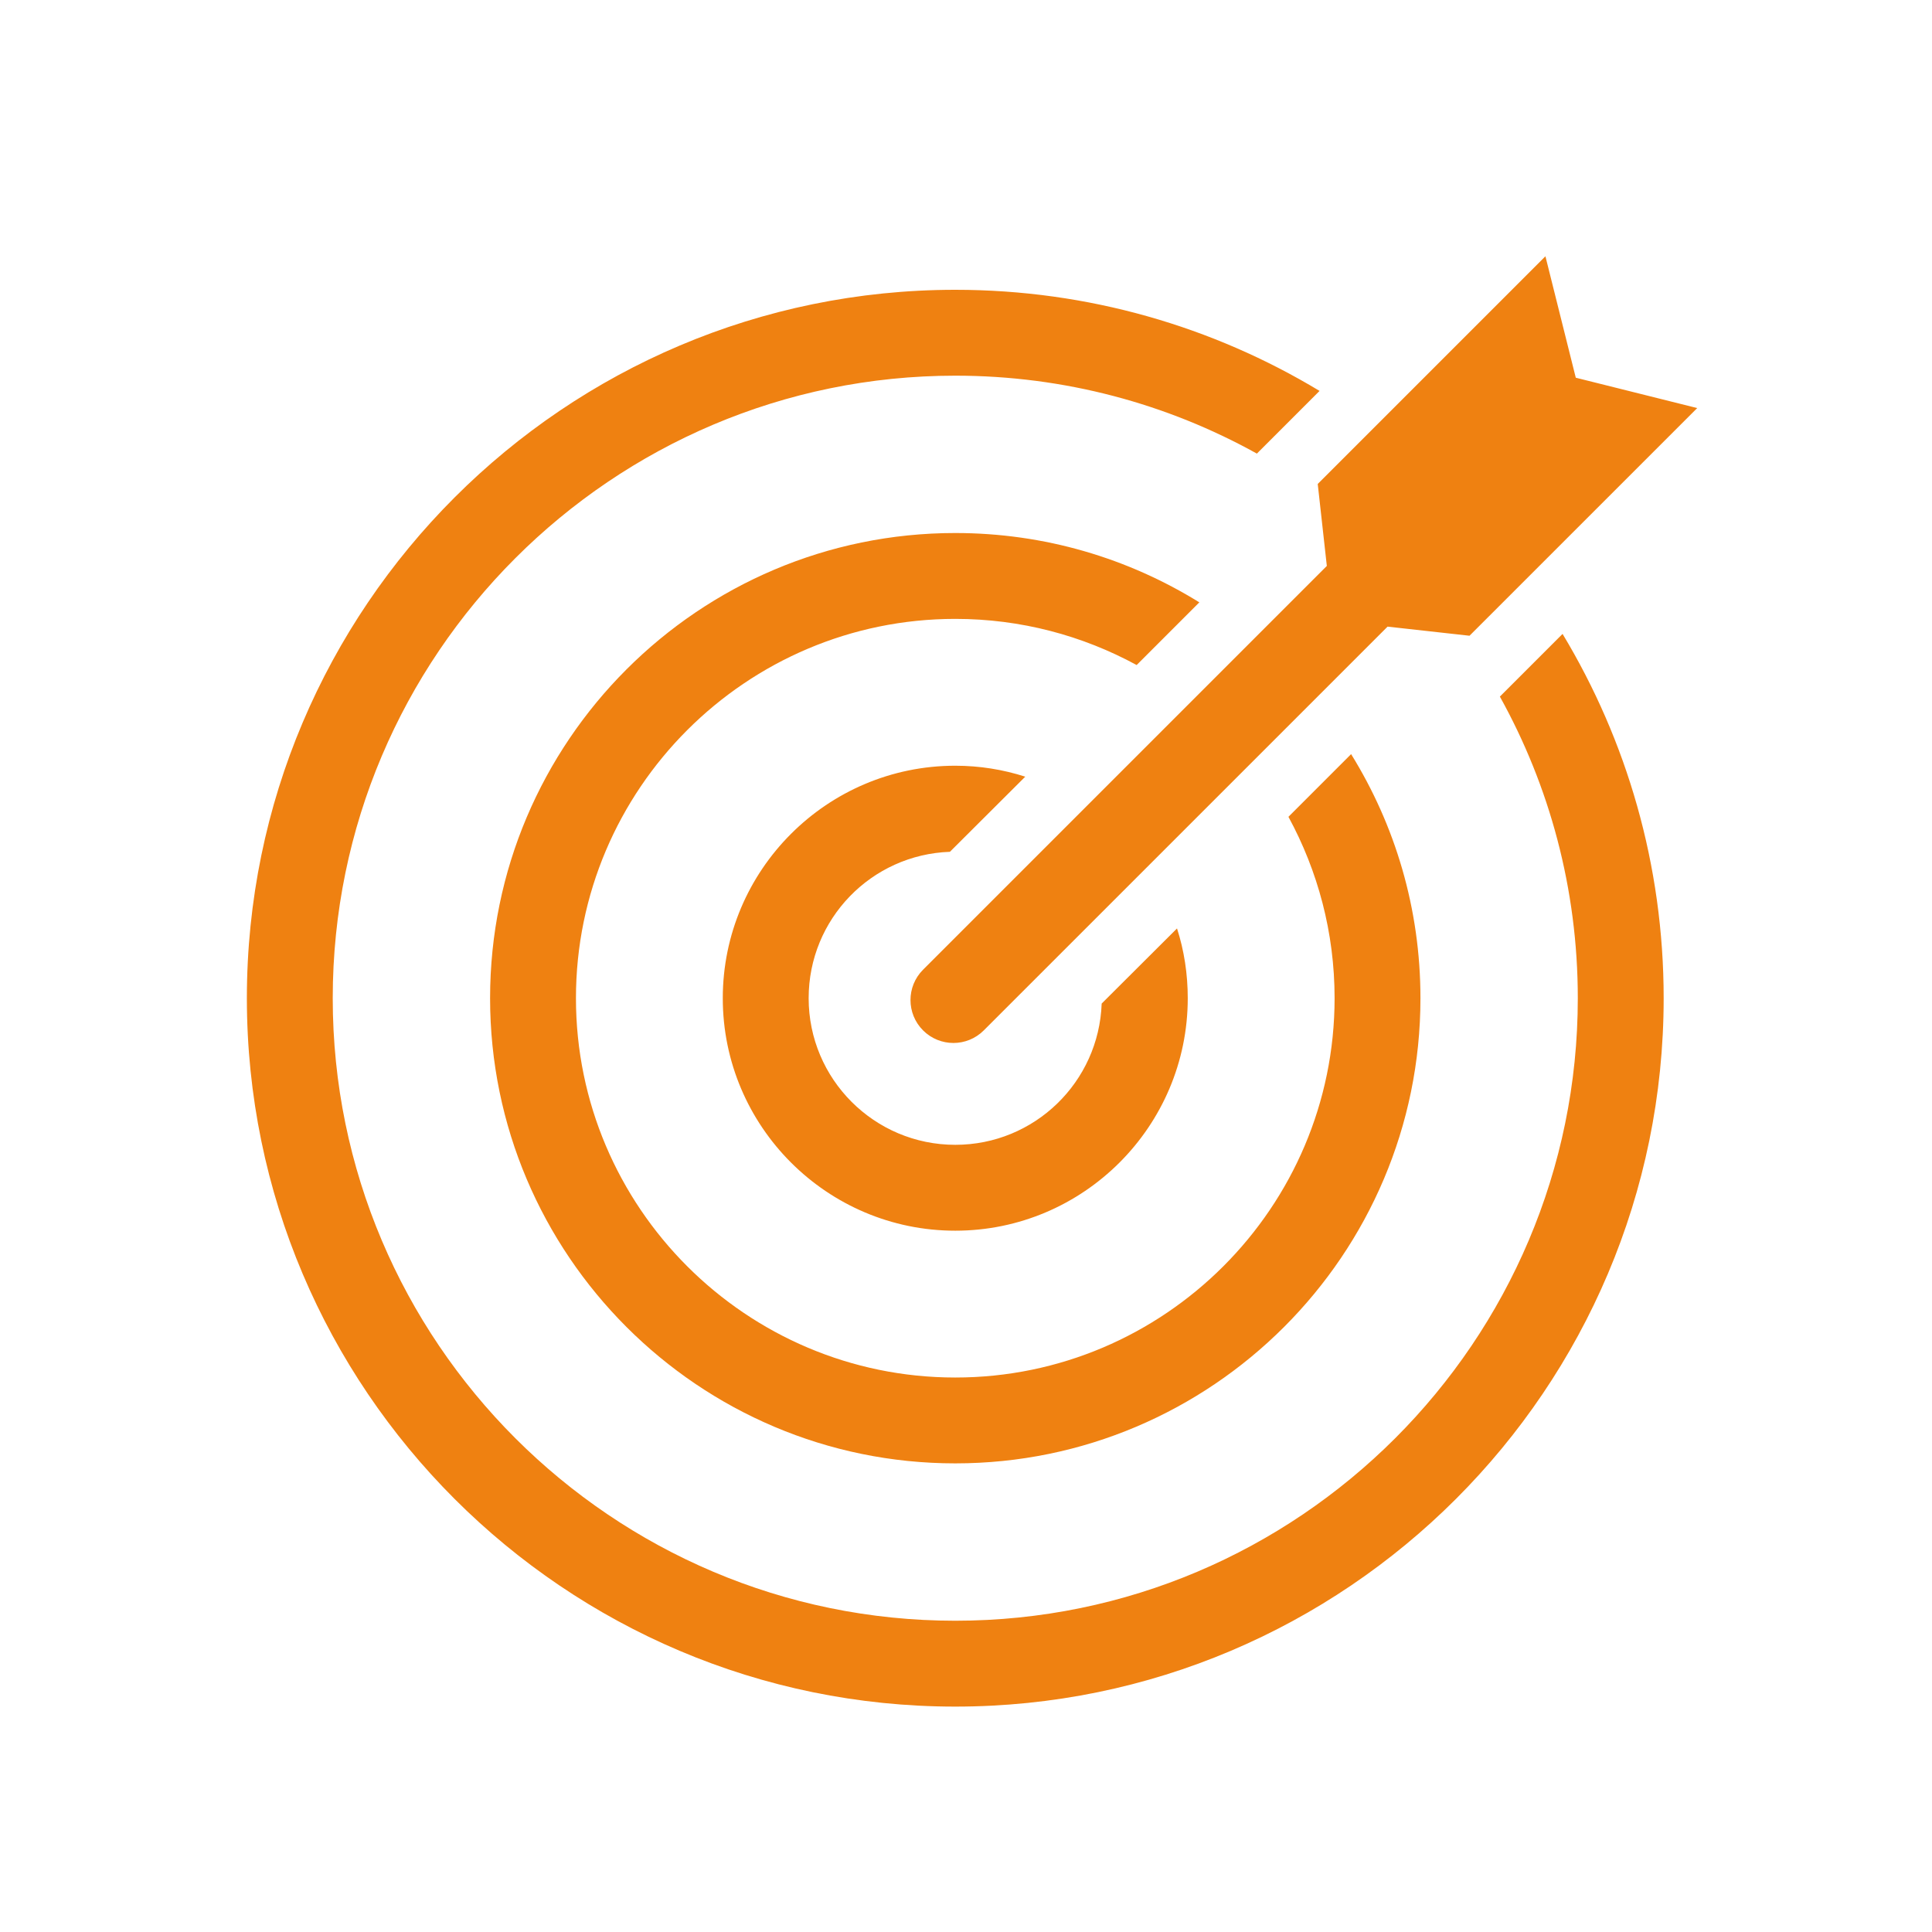
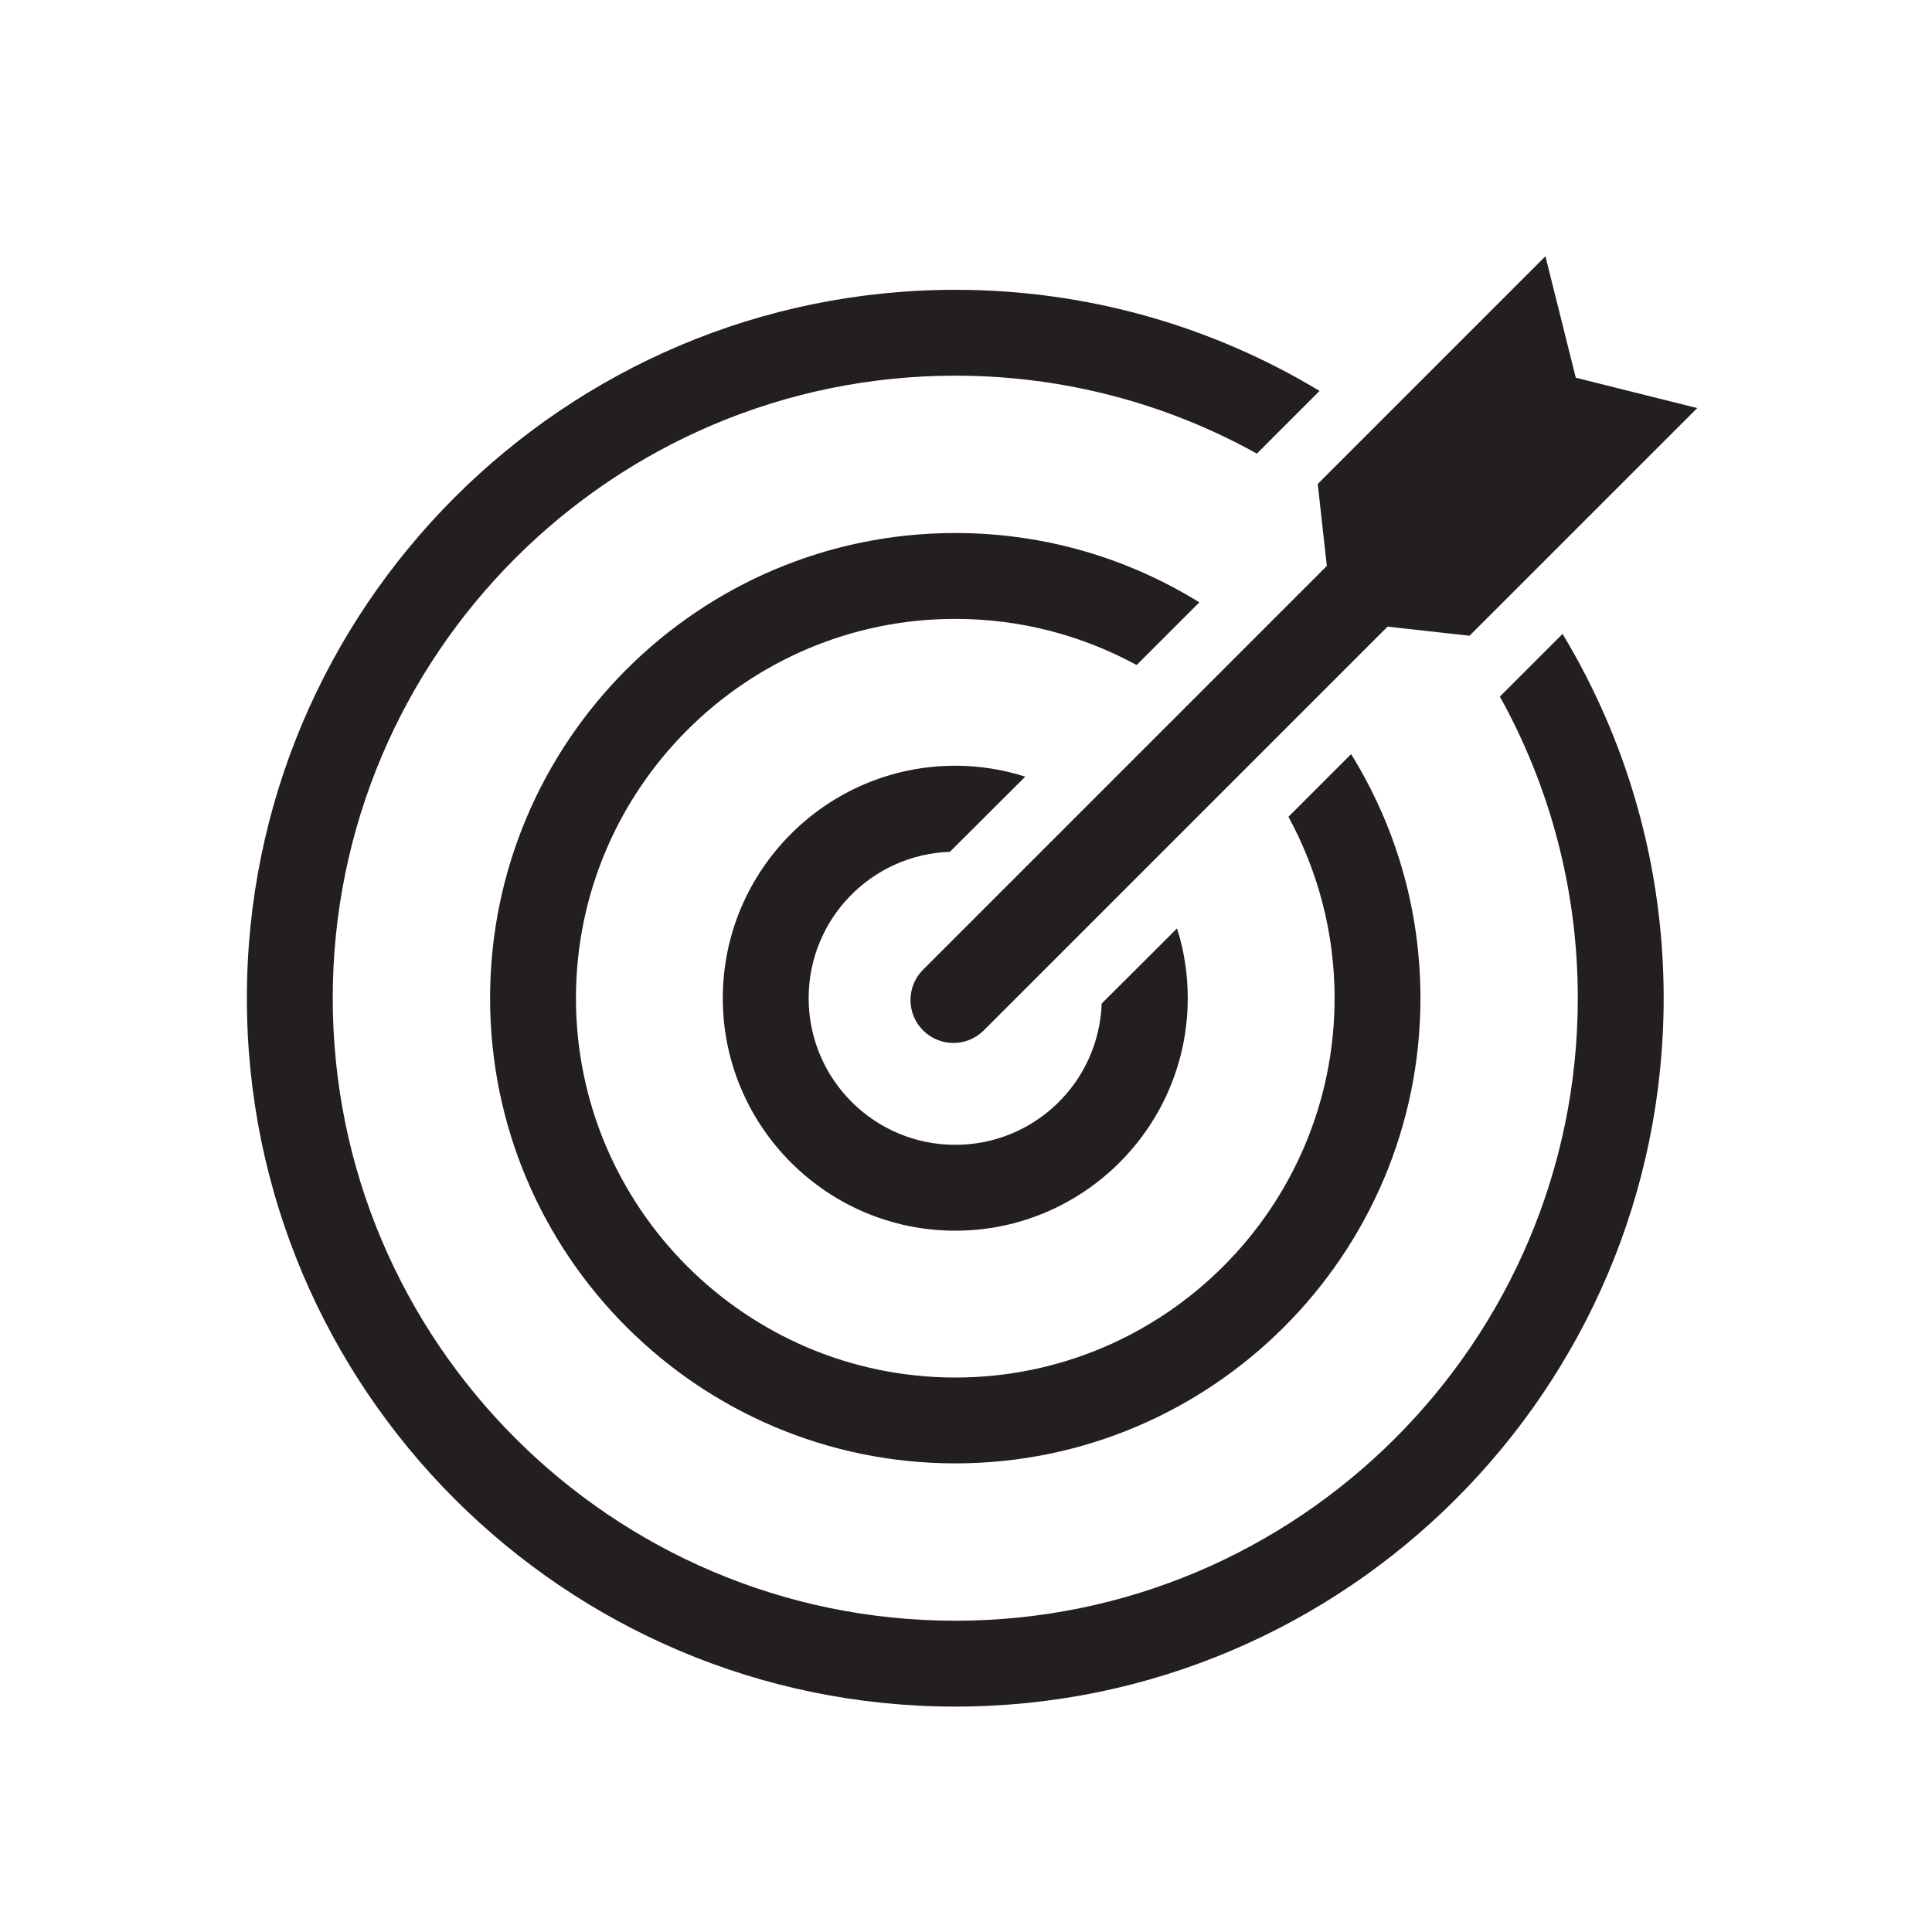
<svg xmlns="http://www.w3.org/2000/svg" version="1.1" id="Layer_1" x="0px" y="0px" width="864px" height="864px" viewBox="0 0 864 864" enable-background="new 0 0 864 864" xml:space="preserve">
-   <path fill="#EF8111" d="M604.224,337.248l-28.028,28.032c13.148,24.192,20.64,51.747,20.64,81.123  c0,93.504-76.128,169.632-169.632,169.632S257.568,539.904,257.568,446.4c0-93.504,76.128-169.632,169.632-169.632  c29.376,0,56.928,7.488,81.12,20.64l28.028-28.032c-31.772-19.68-69.116-31.008-109.148-31.008  c-114.72,0-208.032,93.312-208.032,208.032c0,114.72,93.312,208.028,208.032,208.028S635.232,561.12,635.232,446.4  C635.232,406.368,623.904,369.024,604.224,337.248z M526.368,415.2l-33.696,33.6c-1.248,35.136-30.048,63.168-65.472,63.168  c-36.192,0-65.568-29.376-65.568-65.564c0-35.428,28.032-64.228,63.168-65.472l33.696-33.6c-9.888-3.168-20.352-4.896-31.296-4.896  c-57.312,0-103.968,46.656-103.968,103.968c0,57.312,46.652,103.968,103.968,103.968c57.312,0,103.968-46.656,103.968-103.968  C531.168,435.552,529.536,424.992,526.368,415.2z M698.784,283.488l-28.032,28.032c22.176,39.936,34.848,85.92,34.848,134.88  C705.6,599.904,580.704,724.8,427.2,724.8c-153.504,0-278.4-124.896-278.4-278.396c0-153.504,124.896-278.4,278.4-278.4  c48.96,0,94.944,12.672,134.88,34.848l28.032-28.032C542.496,146.112,486.72,129.6,427.2,129.6c-174.72,0-316.8,142.08-316.8,316.8  c0,174.72,142.08,316.8,316.8,316.8c174.72,0,316.8-142.08,316.8-316.8C744,386.88,727.488,331.104,698.784,283.488z   M657.178,284.304l-36.65-4.071L439.949,460.8c-7.498,7.498-19.651,7.498-27.149,0c-7.497-7.497-7.497-19.648,0-27.146  l180.566-180.566l-4.07-36.653l101.827-101.827l13.574,54.307l54.308,13.574L657.178,284.304z" />
+   <path fill="#231F20" d="M604.224,337.248l-28.027,28.032c13.147,24.192,20.64,51.748,20.64,81.124  c0,93.504-76.128,169.632-169.632,169.632S257.568,539.904,257.568,446.4c0-93.504,76.128-169.632,169.632-169.632  c29.376,0,56.928,7.488,81.12,20.64l28.027-28.032c-31.771-19.68-69.115-31.008-109.147-31.008  c-114.72,0-208.032,93.312-208.032,208.032c0,114.72,93.312,208.027,208.032,208.027S635.232,561.12,635.232,446.4  C635.232,406.368,623.904,369.024,604.224,337.248z M526.368,415.2l-33.696,33.6c-1.248,35.136-30.048,63.168-65.472,63.168  c-36.192,0-65.568-29.376-65.568-65.563c0-35.429,28.032-64.229,63.168-65.472l33.696-33.6c-9.888-3.168-20.352-4.896-31.296-4.896  c-57.312,0-103.968,46.656-103.968,103.968c0,57.312,46.651,103.968,103.968,103.968c57.312,0,103.968-46.656,103.968-103.968  C531.168,435.552,529.536,424.992,526.368,415.2z M698.784,283.488l-28.032,28.032c22.176,39.936,34.848,85.92,34.848,134.88  C705.6,599.904,580.704,724.8,427.2,724.8c-153.504,0-278.4-124.896-278.4-278.396c0-153.504,124.896-278.4,278.4-278.4  c48.96,0,94.944,12.672,134.88,34.848l28.032-28.032C542.496,146.112,486.72,129.6,427.2,129.6c-174.72,0-316.8,142.08-316.8,316.8  c0,174.72,142.08,316.8,316.8,316.8c174.72,0,316.8-142.08,316.8-316.8C744,386.88,727.488,331.104,698.784,283.488z   M657.178,284.304l-36.649-4.071L439.949,460.8c-7.498,7.498-19.651,7.498-27.149,0c-7.497-7.497-7.497-19.647,0-27.146  l180.566-180.566l-4.07-36.653l101.827-101.827l13.574,54.307l54.308,13.574L657.178,284.304z" />
</svg>
